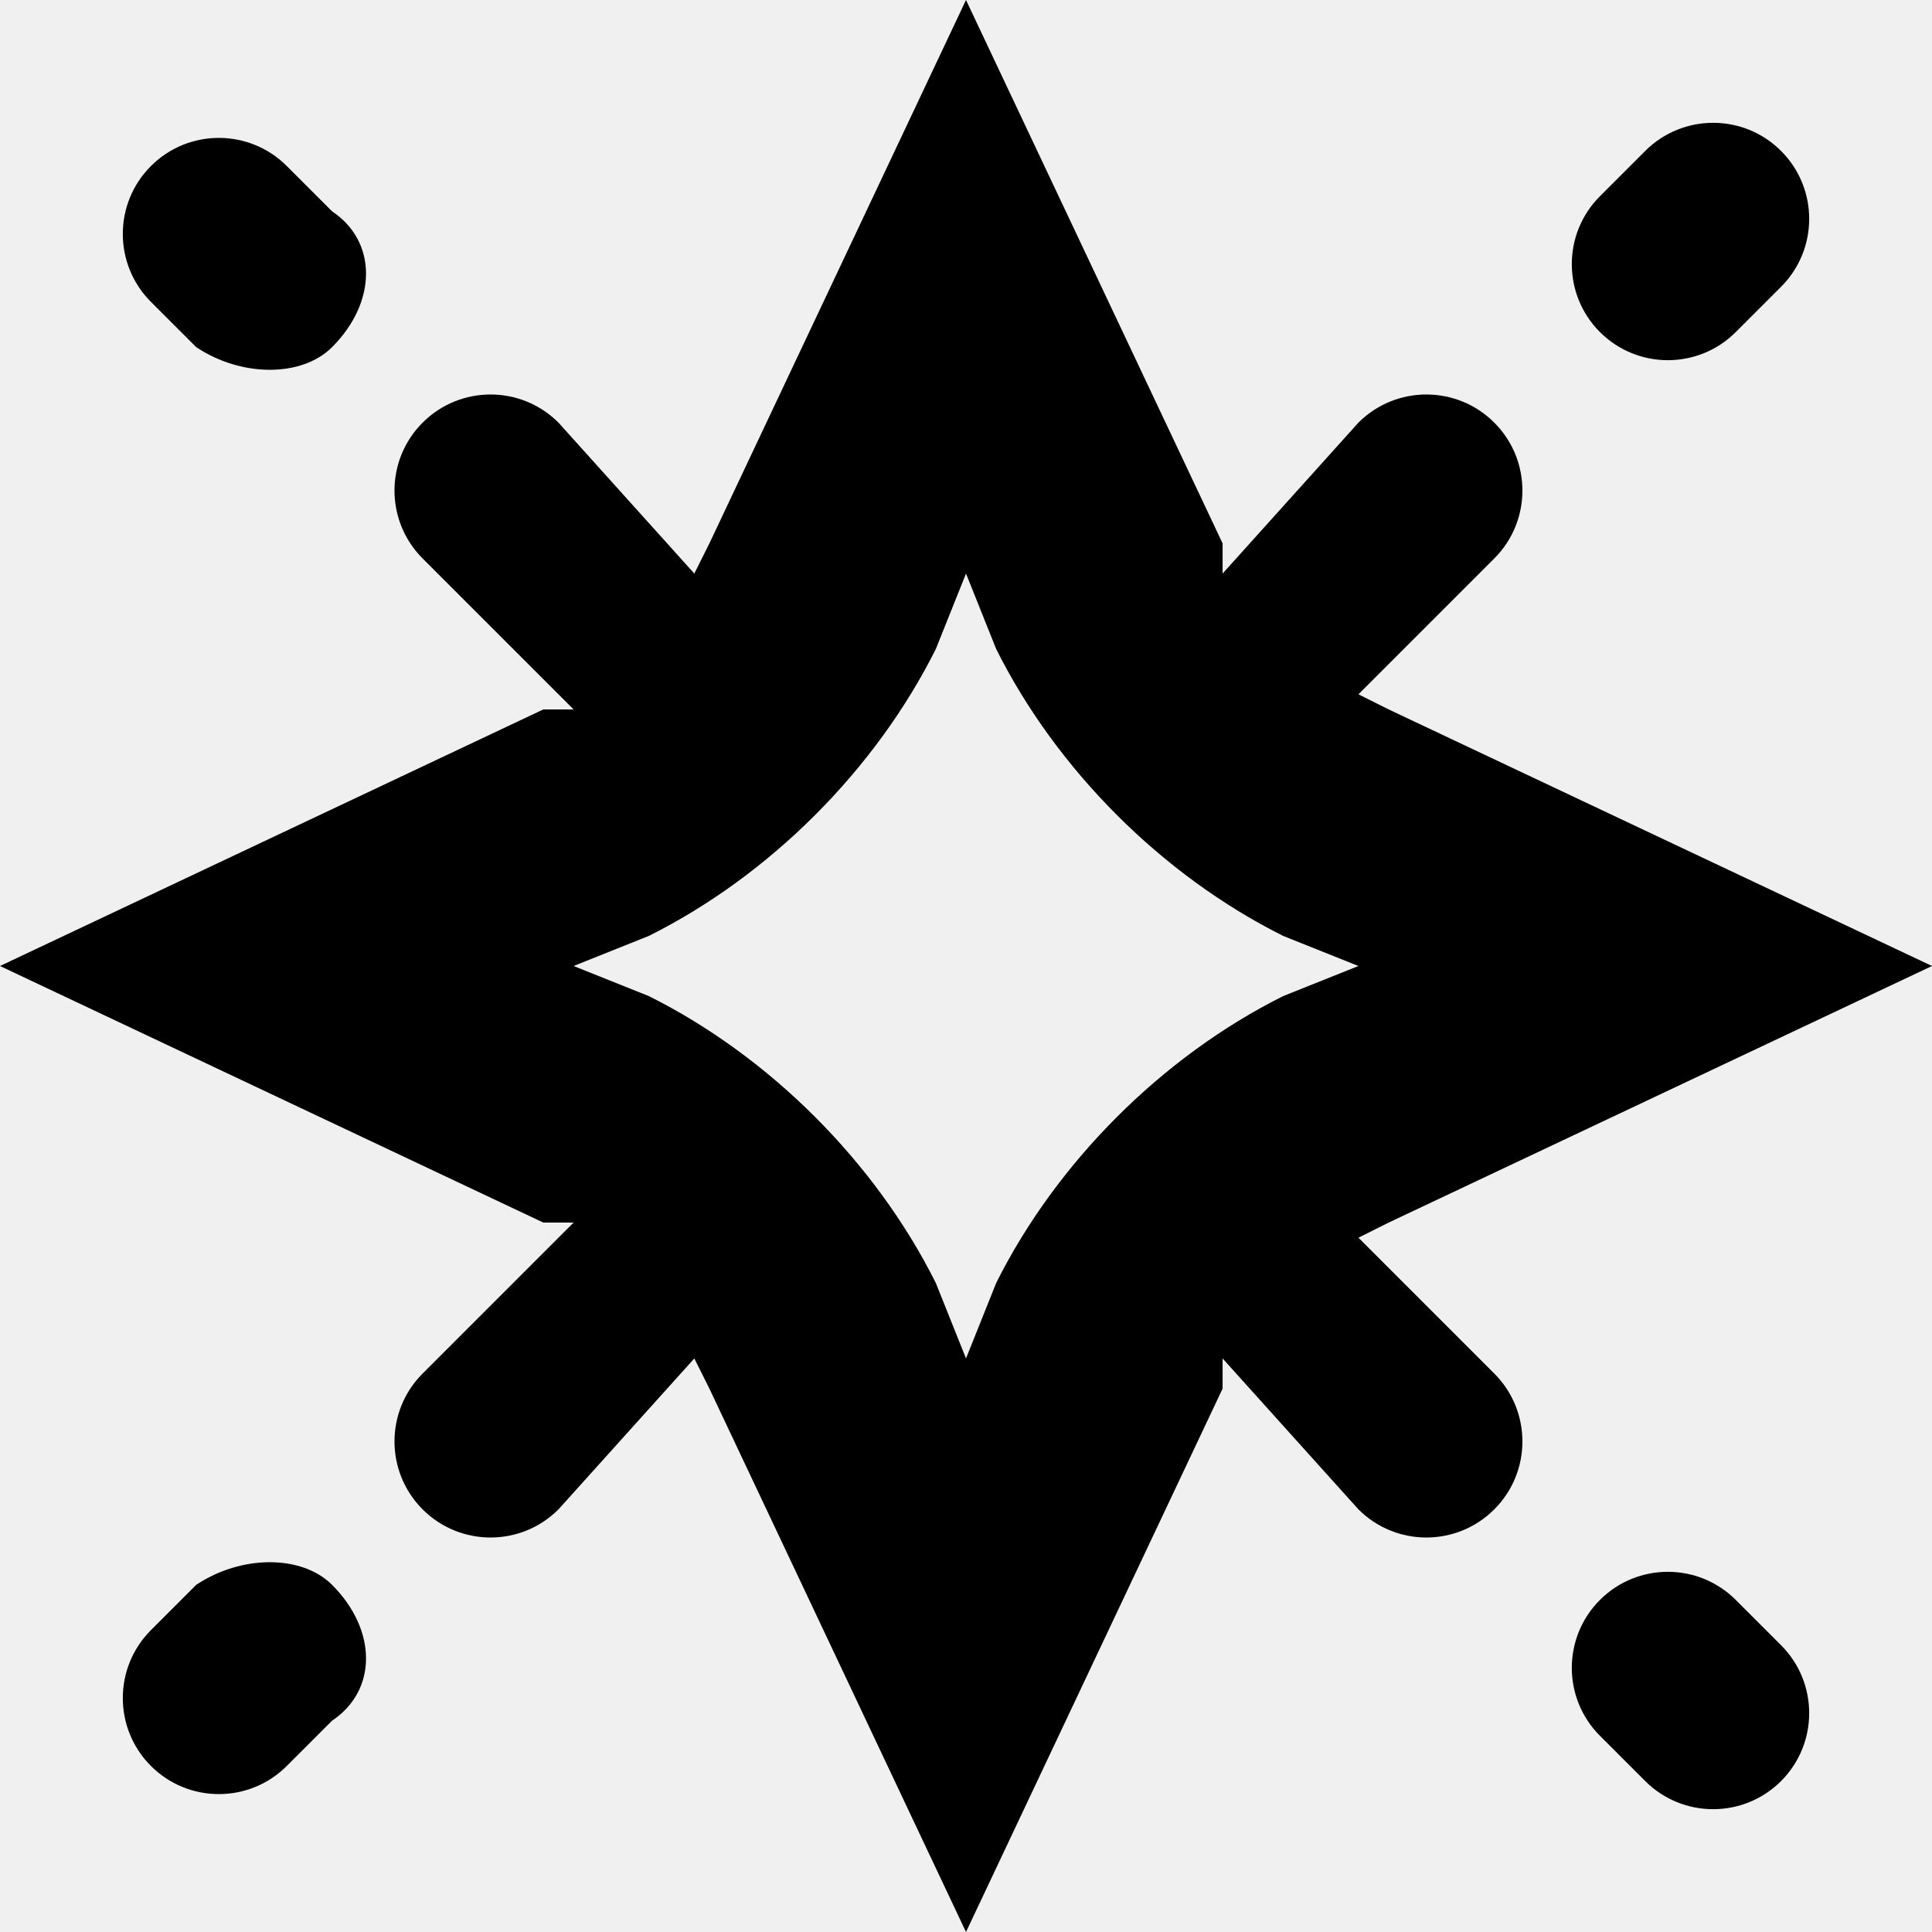
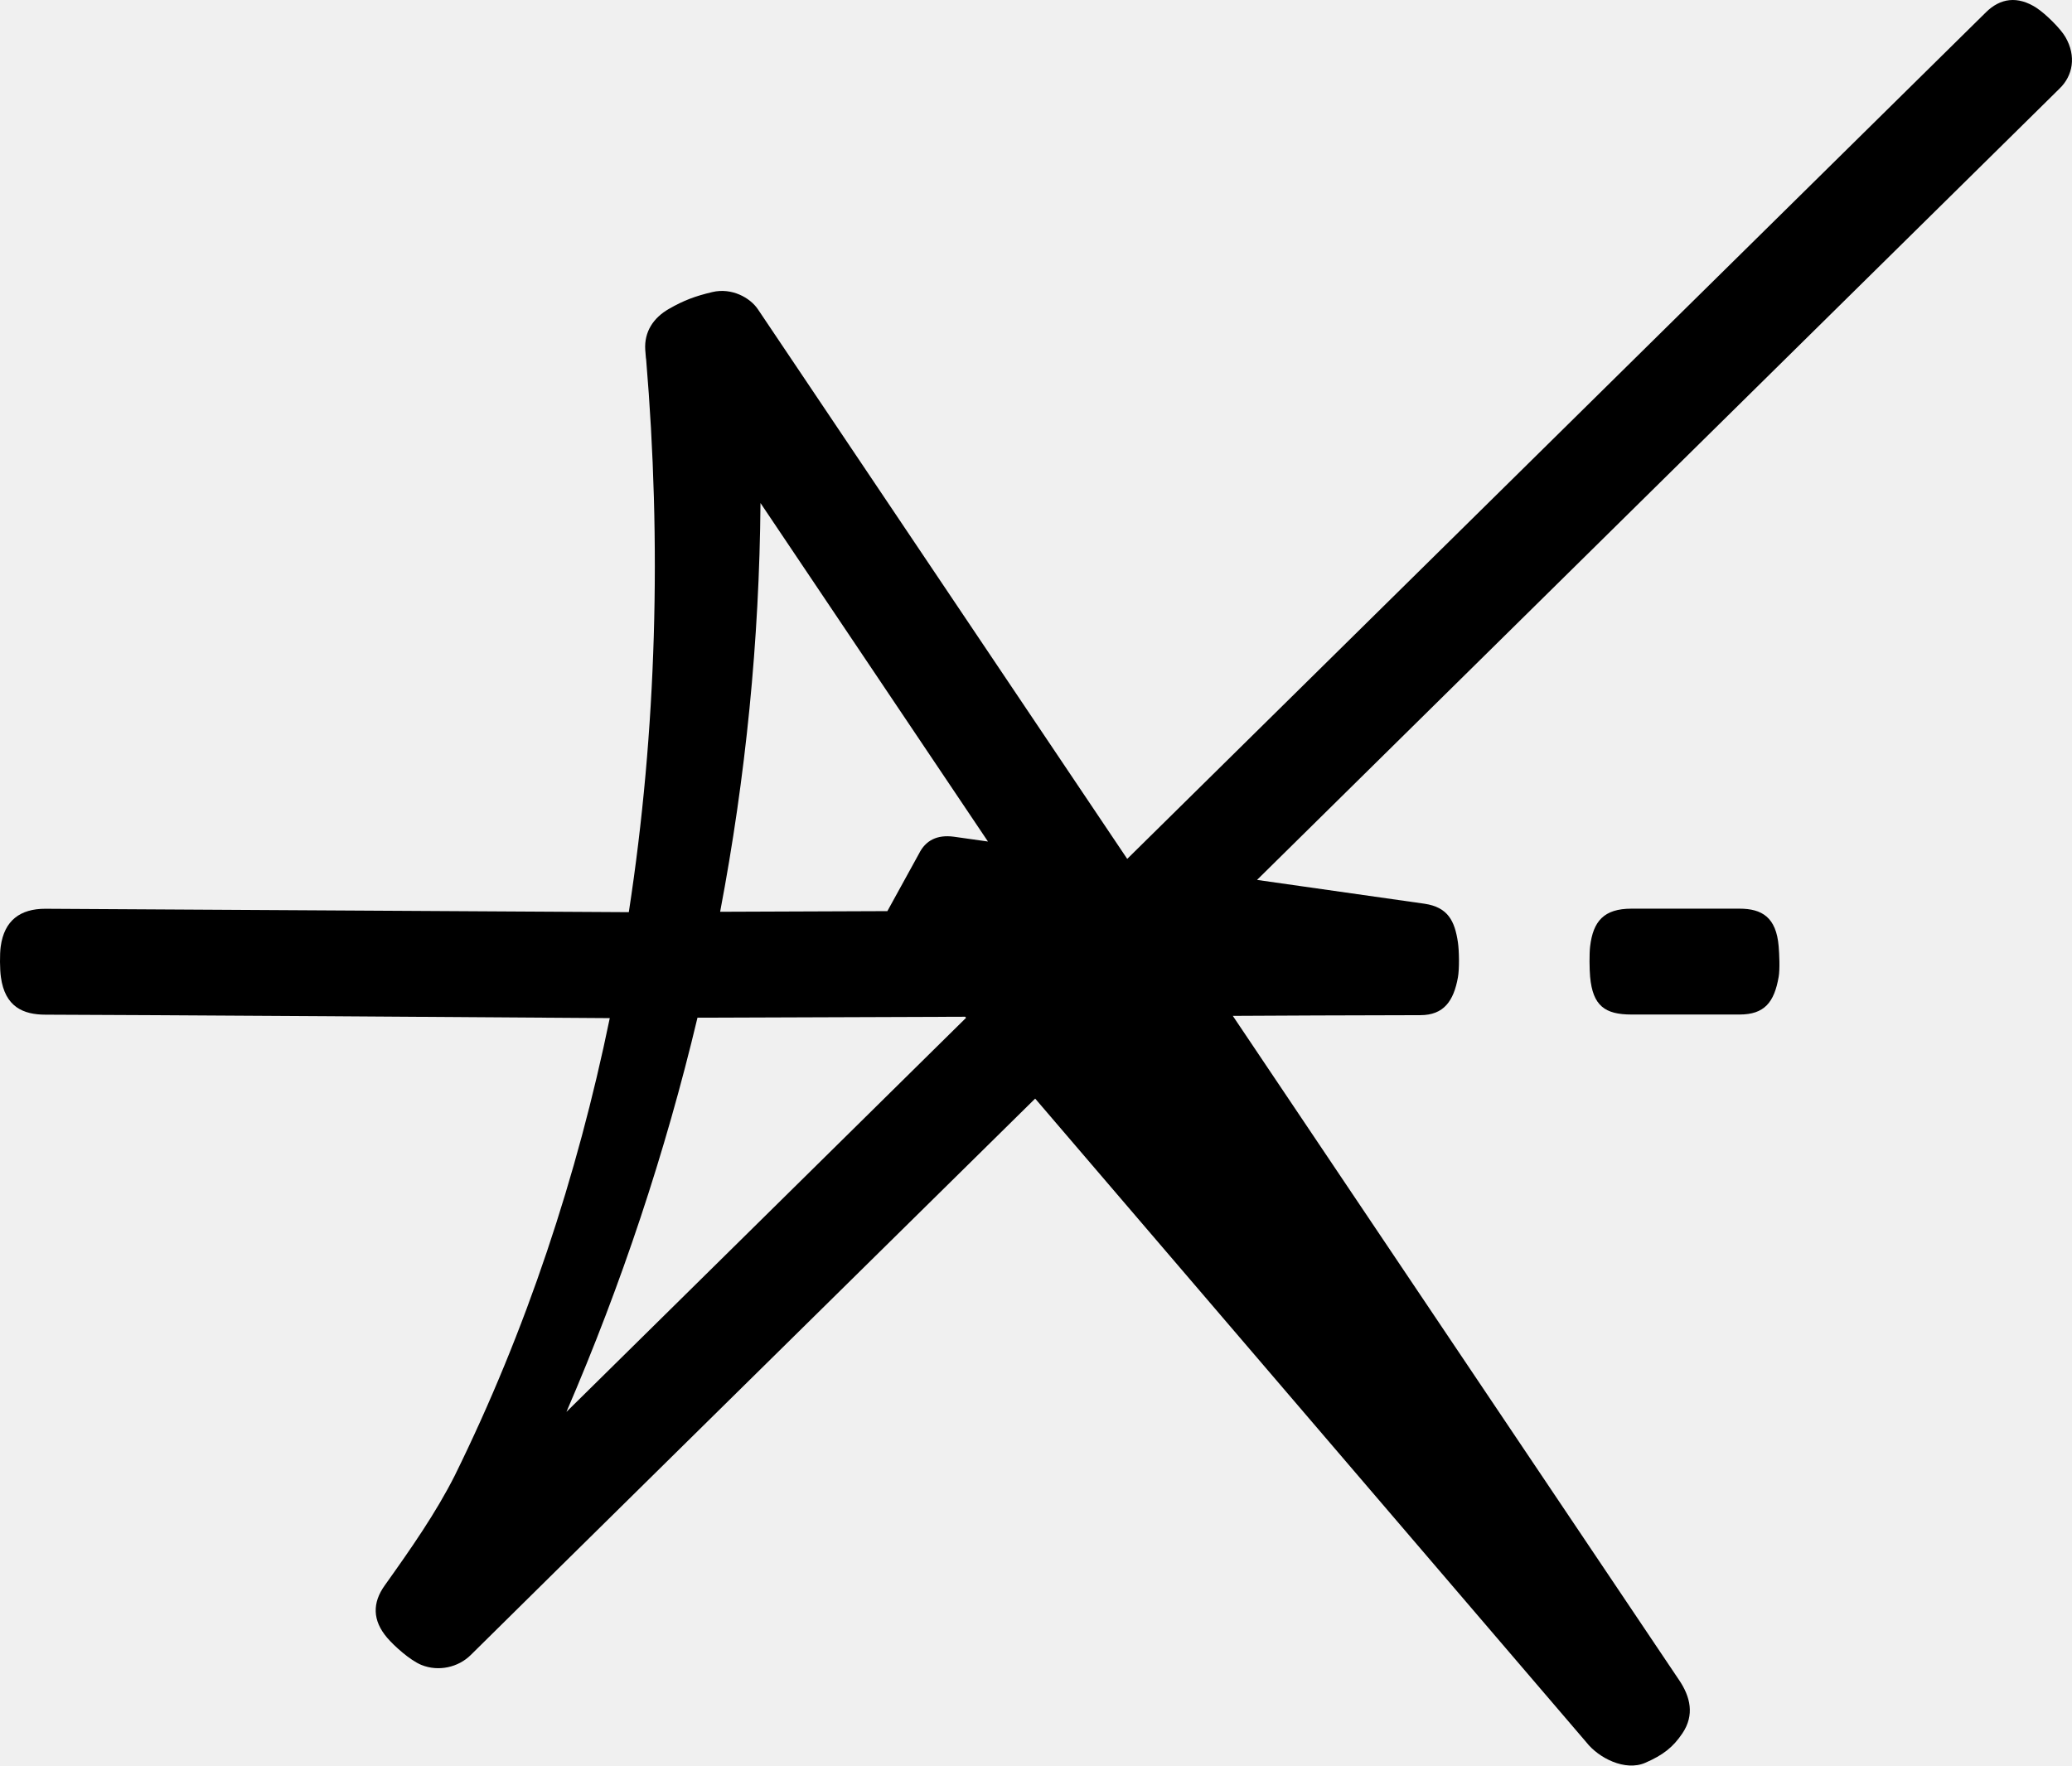
- <svg xmlns="http://www.w3.org/2000/svg" viewBox="0 0 128 128">
-   <path fill-rule="evenodd" d="M81 36 64 0 47 36l-1 2-9-10a6 6 0 0 0-9 9l10 10h-2L0 64l36 17h2L28 91a6 6 0 1 0 9 9l9-10 1 2 17 36 17-36v-2l9 10a6 6 0 1 0 9-9l-9-9 2-1 36-17-36-17-2-1 9-9a6 6 0 1 0-9-9l-9 10v-2Zm-17 2-2 5c-4 8-11 15-19 19l-5 2 5 2c8 4 15 11 19 19l2 5 2-5c4-8 11-15 19-19l5-2-5-2c-8-4-15-11-19-19l-2-5Z" clip-rule="evenodd" />
-   <path d="M118 19a6 6 0 0 0-9-9l-3 3a6 6 0 1 0 9 9l3-3Zm-96 4c-2 2-6 2-9 0l-3-3a6 6 0 1 1 9-9l3 3c3 2 3 6 0 9Zm0 82c-2-2-6-2-9 0l-3 3a6 6 0 1 0 9 9l3-3c3-2 3-6 0-9Zm96 4a6 6 0 0 1-9 9l-3-3a6 6 0 1 1 9-9l3 3Z" />
-   <style>path{fill:#000}@media (prefers-color-scheme:dark){path{fill:#fff}}</style>
+ <svg xmlns="http://www.w3.org/2000/svg" width="420" height="358" viewBox="0 0 420 358" fill="none">
+   <path d="M412.842 1.617C408.962 -0.903 405.442 -0.383 402.532 2.517L400.542 4.477C400.542 4.477 314.252 89.567 228.492 174.117C193.382 121.857 162.802 76.347 153.622 62.687C152.062 60.367 148.332 58.267 144.392 59.207C140.982 60.017 138.632 60.867 135.562 62.637C132.482 64.407 130.562 67.227 130.792 70.897C130.912 72.757 130.972 72.827 130.972 72.827C134.102 110.017 133.152 147.867 127.462 184.917L9.172 184.227C4.142 184.227 0.862 186.557 0.142 191.897C-0.068 193.437 -0.038 196.547 0.182 198.077C1.002 204.107 4.692 205.697 9.242 205.697C9.242 205.697 30.532 205.737 123.602 206.397C117.002 238.457 106.682 269.687 92.182 299.127C88.372 306.667 83.402 313.807 77.982 321.407C75.452 324.947 75.482 328.507 78.492 332.027C79.932 333.707 83.132 336.587 85.412 337.517C88.882 338.927 92.882 338.017 95.412 335.517C109.912 321.167 162.022 269.837 209.832 222.707L321.562 353.207C324.032 356.377 329.412 359.137 333.502 357.357C337.082 355.797 339.112 354.237 341.032 351.377C343.522 347.667 342.652 343.977 340.352 340.577C329.002 323.687 290.702 266.687 249.892 205.937C255.742 205.907 276.902 205.797 287.892 205.797C292.682 205.797 294.662 202.897 295.522 198.157C295.842 196.407 295.782 192.777 295.522 191.017C294.882 186.707 293.512 183.917 288.762 183.207L254.802 178.377C335.212 99.067 414.902 20.497 414.902 20.497L417.452 17.977C420.182 15.367 420.912 11.397 418.672 7.517C417.632 5.727 414.582 2.757 412.842 1.627V1.617ZM154.162 101.987L200.262 170.597L193.322 169.617C189.992 169.177 187.632 170.337 186.282 173.057L179.872 184.707L145.972 184.837C151.162 157.537 153.932 129.787 154.152 101.987H154.162ZM114.832 286.187C125.962 260.397 134.872 233.637 141.382 206.307C164.852 206.217 177.942 206.177 195.642 206.117L195.822 206.337C157.992 243.637 132.312 268.967 114.832 286.207V286.187Z" fill="black" />
+   <path d="M330.702 205.667H352.602C357.662 205.667 359.642 203.197 360.542 198.027C360.812 196.507 360.672 193.397 360.542 191.847C360.052 185.937 357.132 184.207 352.602 184.207H330.702C325.112 184.207 322.932 186.757 322.322 191.847C322.142 193.387 322.182 196.497 322.322 198.027C322.862 203.897 325.322 205.667 330.702 205.667Z" fill="black" />
</svg>
